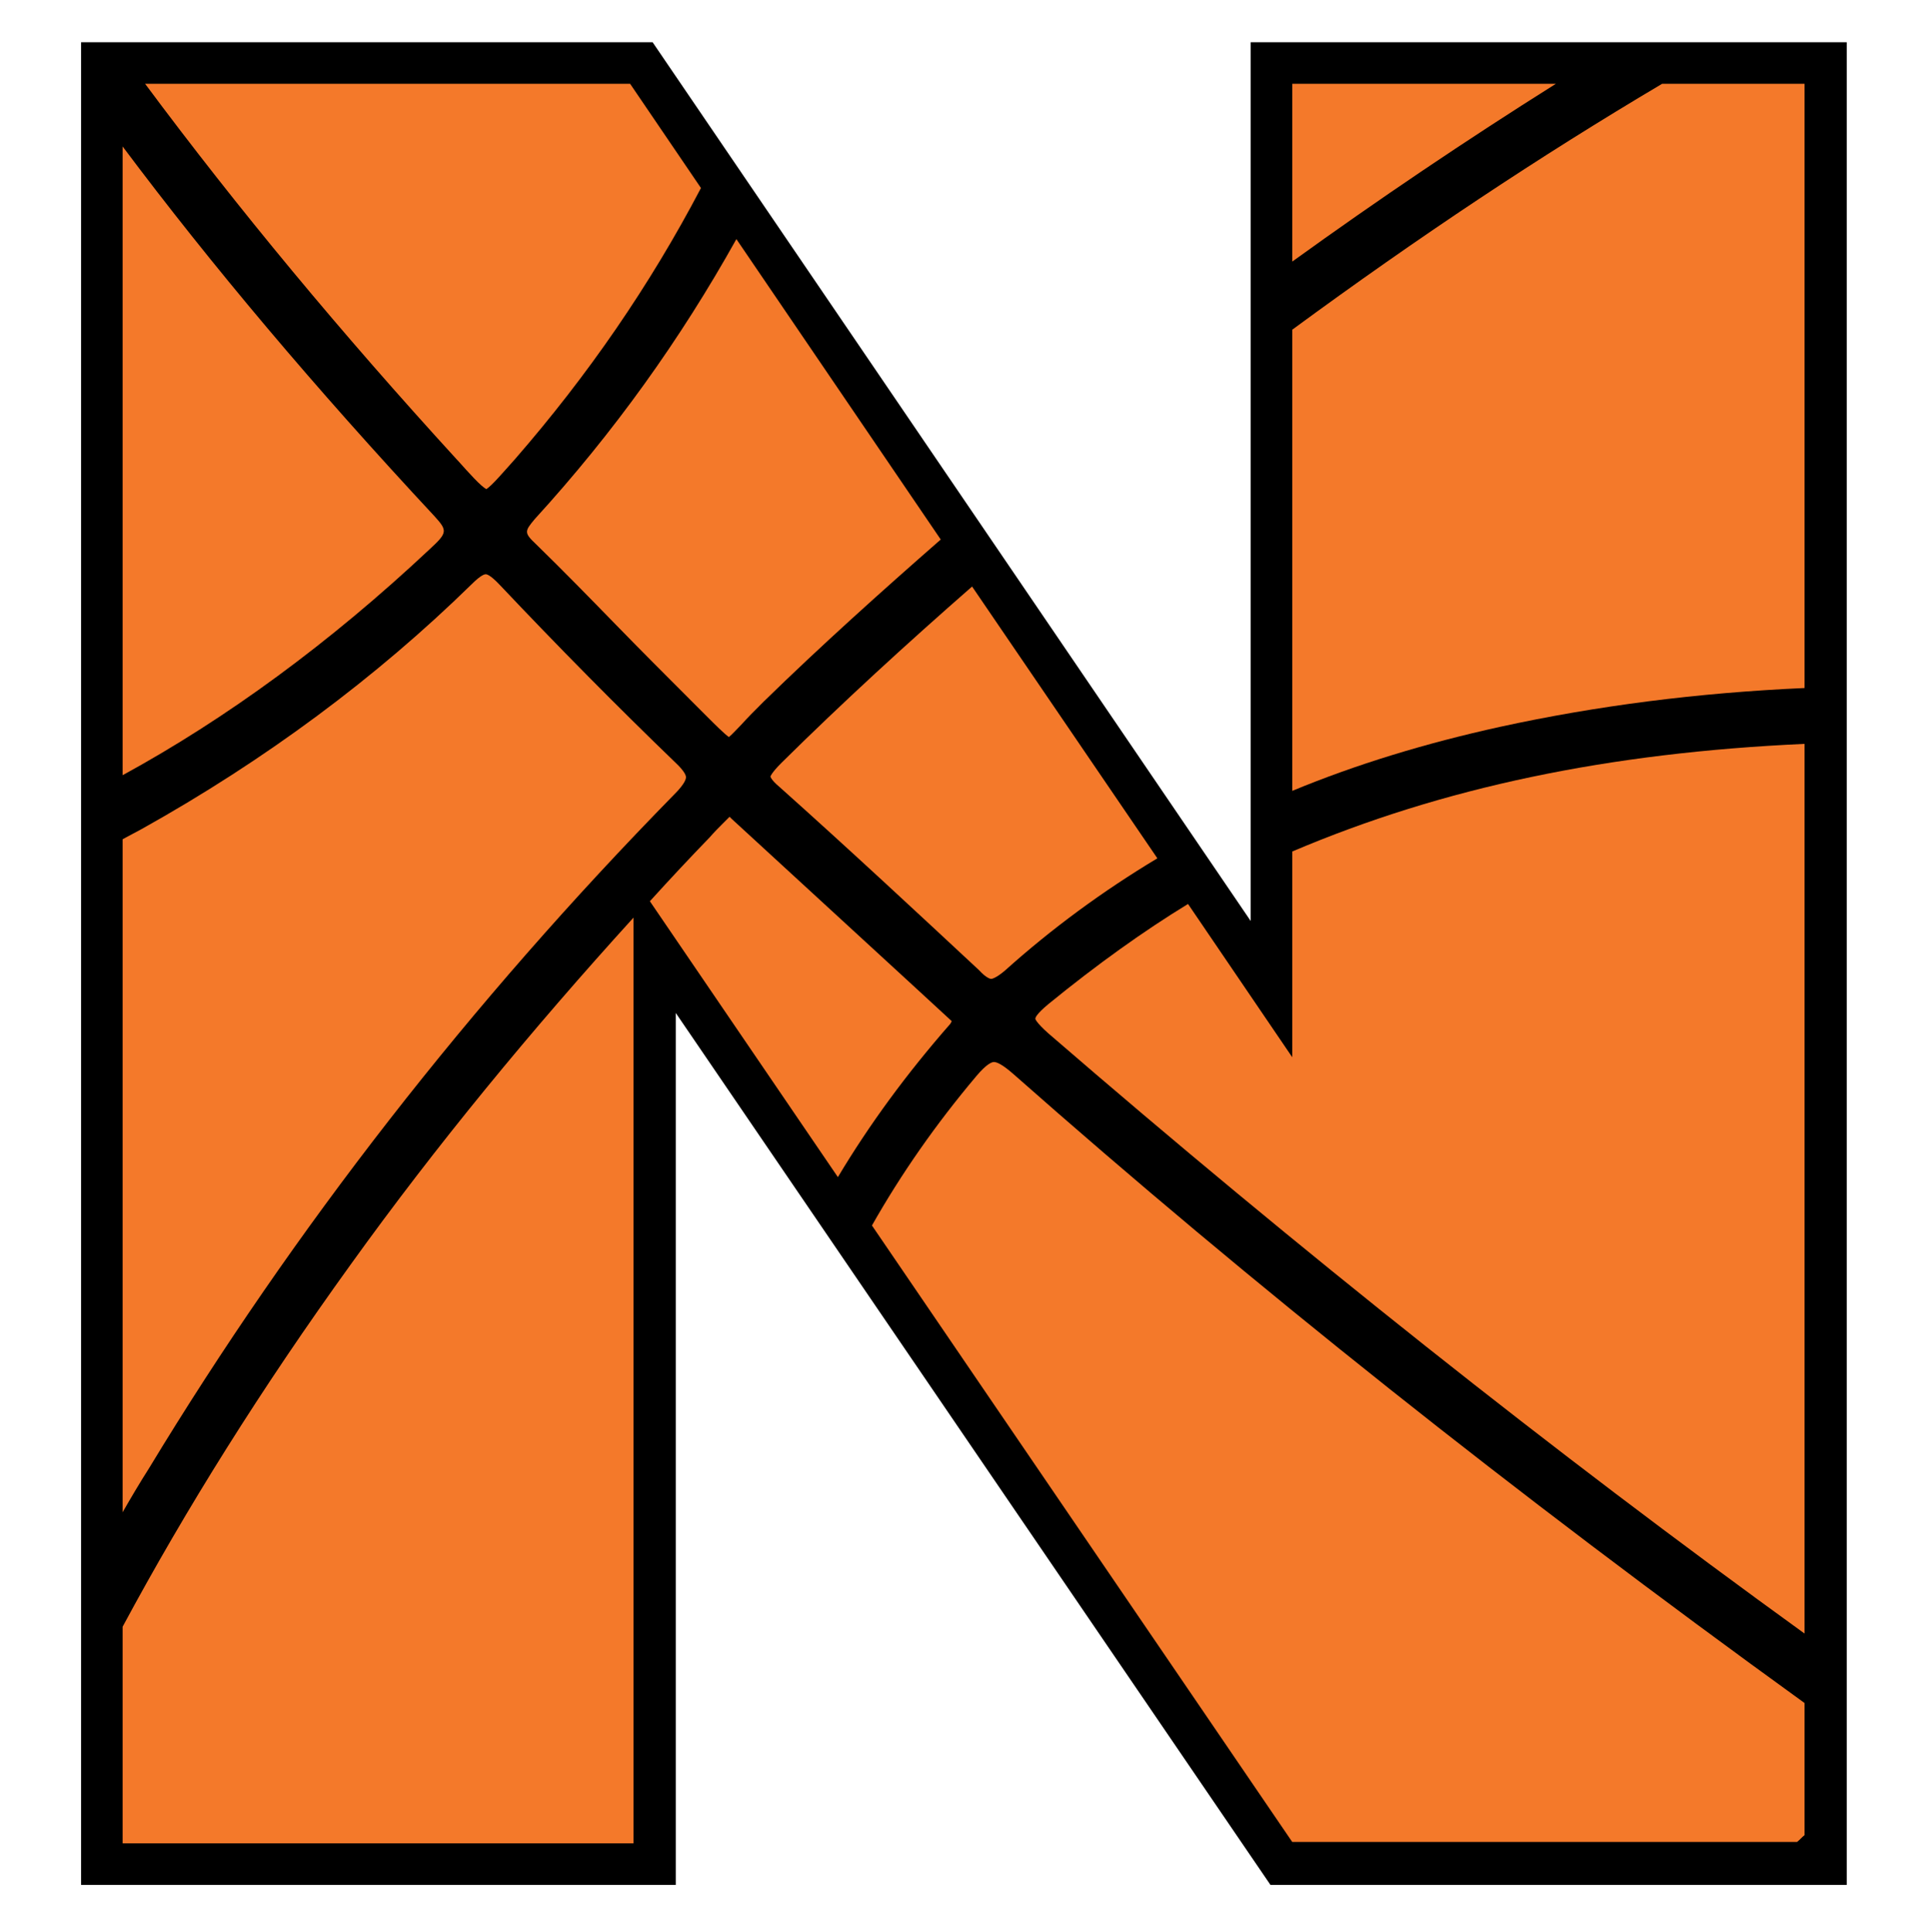
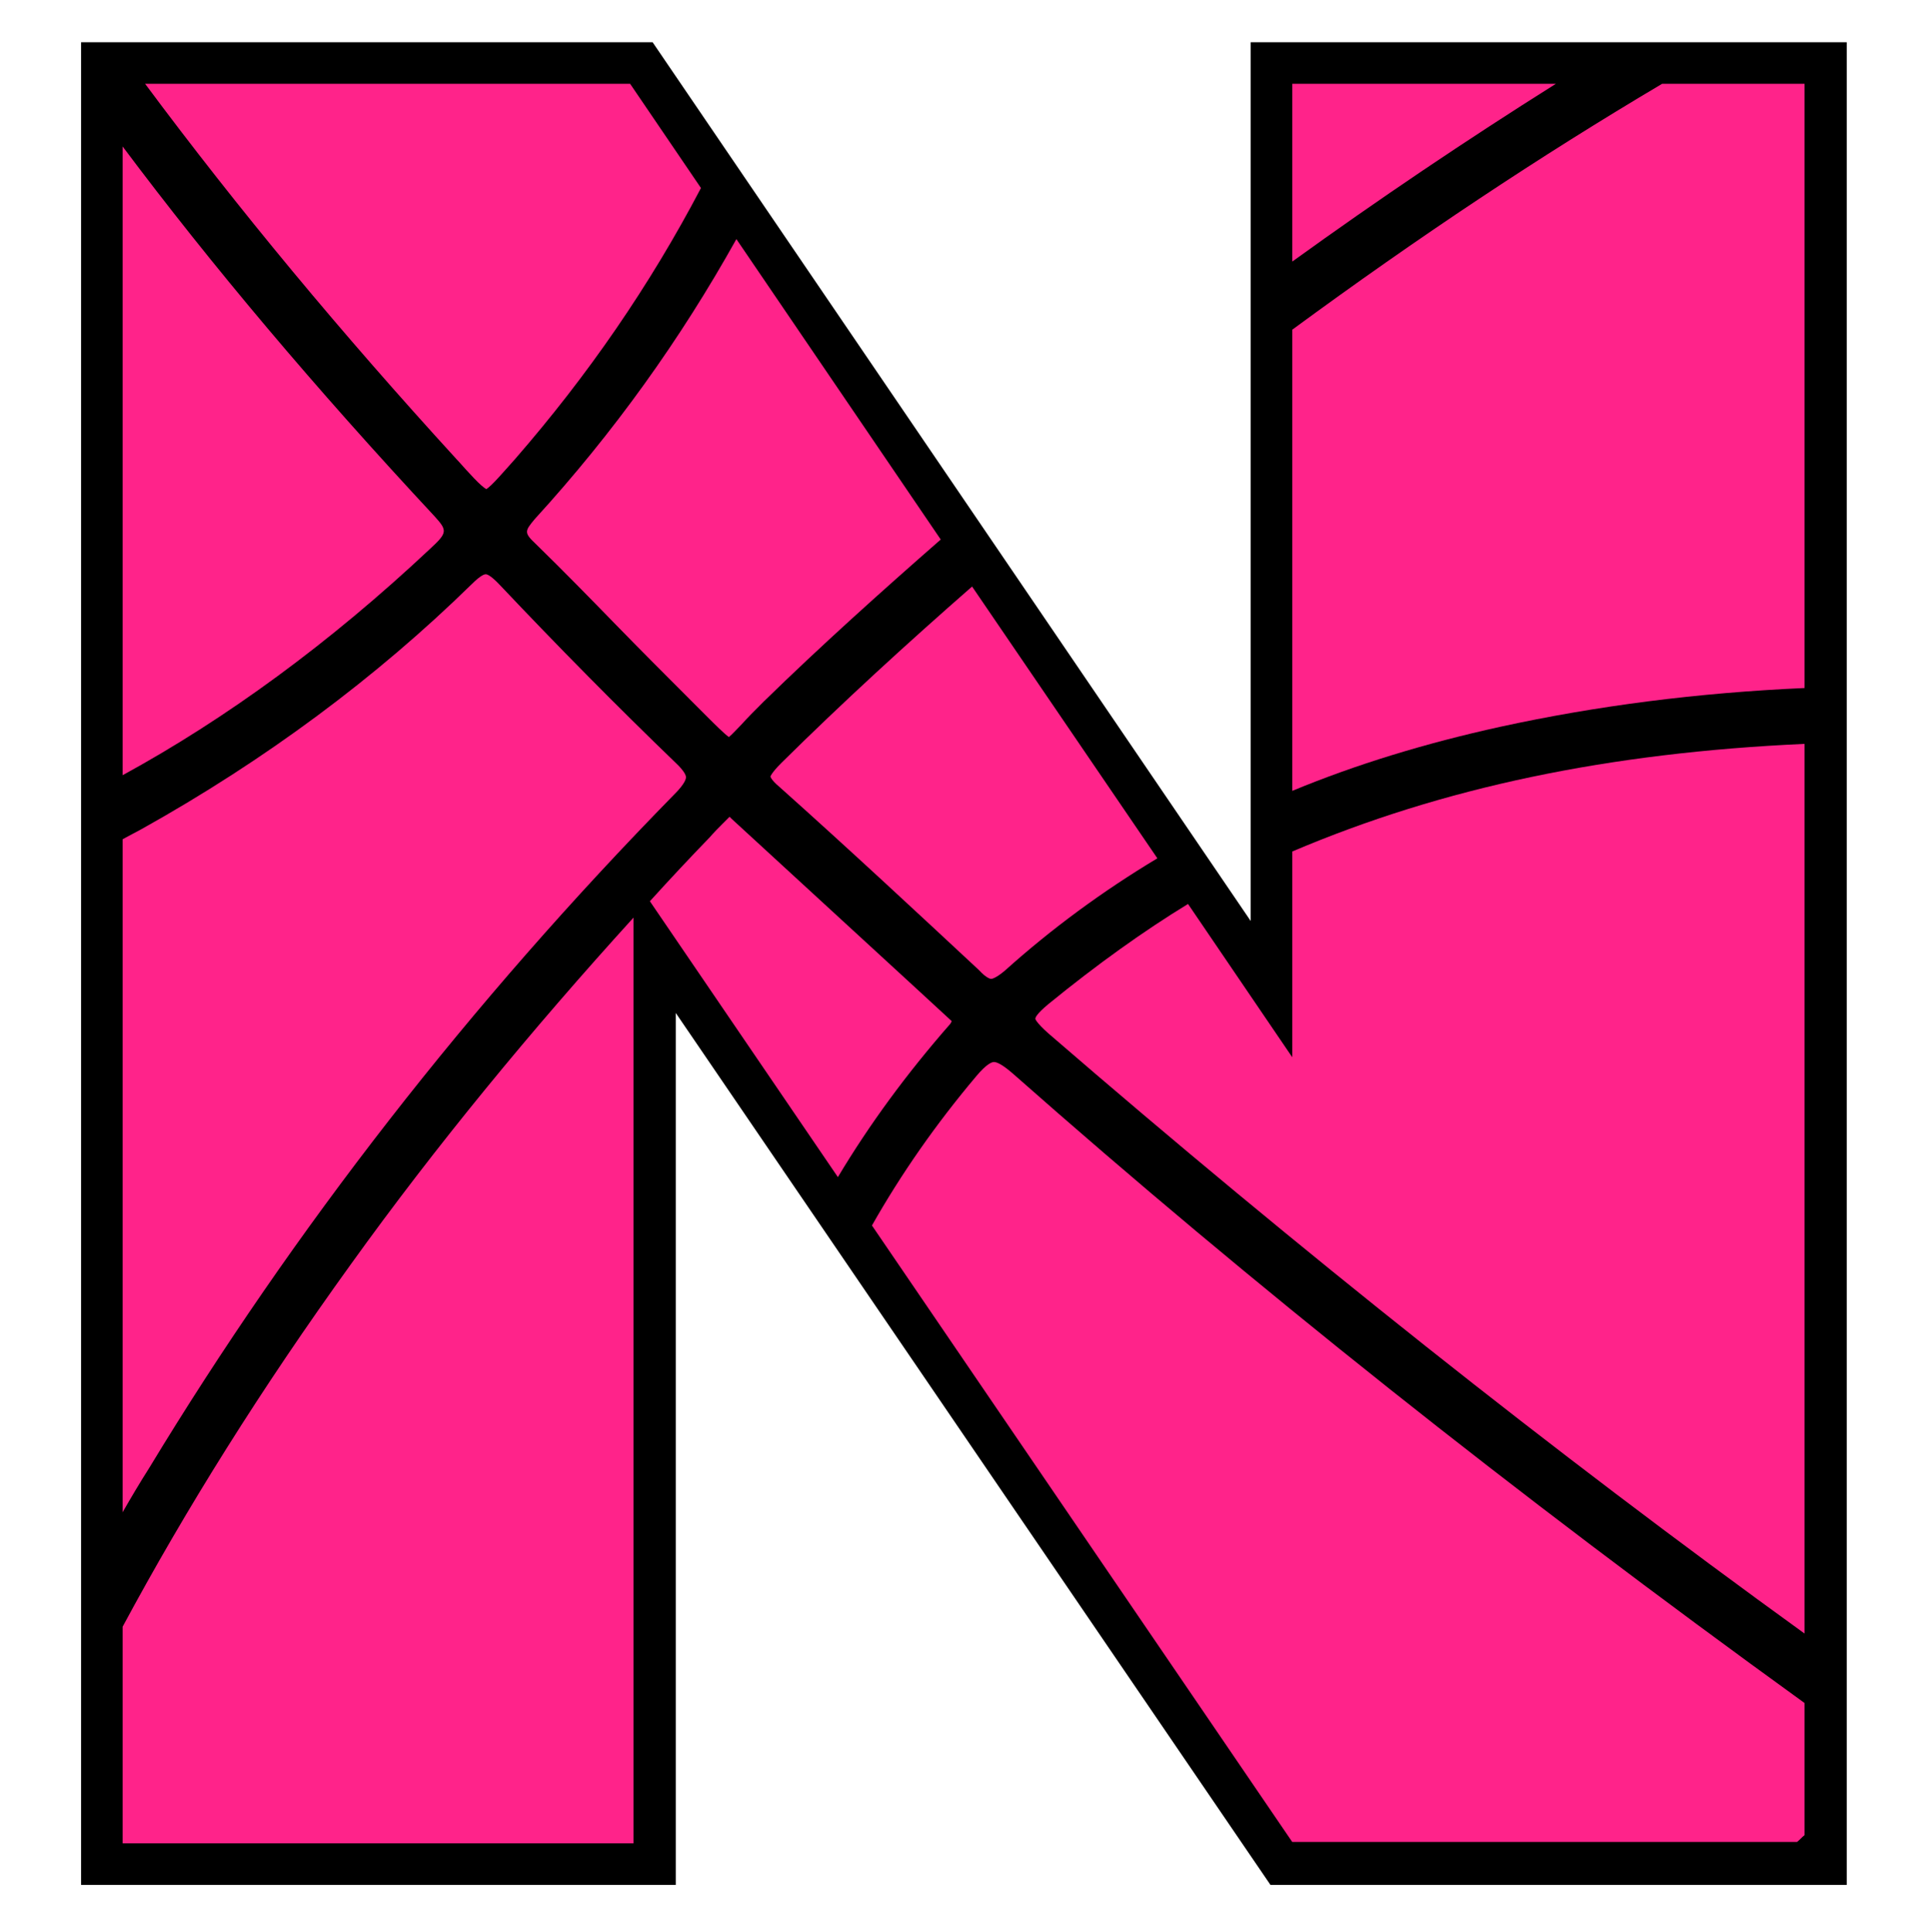
<svg xmlns="http://www.w3.org/2000/svg" version="1.1" id="Layer_1" x="0px" y="0px" viewBox="0 0 283.5 283.5" style="enable-background:new 0 0 283.5 283.5;" xml:space="preserve">
  <style type="text/css">
- 	.st0{fill:#F4792A;}
+ 	.st0{fill:#ff238a;}
</style>
  <g>
    <polygon points="186.5,276.7 99.2,148.7 99.2,276.7 11.9,276.7 11.9,6.2 95.8,6.2 183.6,135.2 183.6,6.2 271.1,6.2 271.1,276.7     " />
    <g>
      <path class="st0" d="M139.7,149.9c0,0-0.1-0.1-0.1-0.1l-5.1-4.7c-9-8.3-18.1-16.6-27.1-24.9c-0.1-0.1-0.2-0.2-0.3-0.3l-1,1    c-0.6,0.6-1.3,1.3-1.9,2c-3,3.1-5.9,6.2-8.8,9.4l27.6,40.5c4.6-7.7,10.1-15.2,16.5-22.5C139.6,150.1,139.7,150,139.7,149.9z" />
      <path class="st0" d="M145.5,143.7c0.1,0,0.7-0.1,2-1.2c6.9-6.2,14.4-11.7,22.4-16.5l-27.2-39.9c-9.6,8.4-19,17-28,25.9    c-1.5,1.5-1.6,2-1.6,2c0,0,0.1,0.5,1.3,1.5c10.3,9.2,20.6,18.8,29.3,26.9C144.8,143.6,145.4,143.7,145.5,143.7z" />
      <path class="st0" d="M93,134.7C78,151.2,64,168.2,51.5,185.6c-13.2,18.3-24.2,35.9-33.5,53.2v31.8h75V134.7z" />
      <path class="st0" d="M63.1,80.6c2.6-2.4,2.6-2.7,0.7-4.8C46.2,56.9,31.1,39,18,21.5v92.3C33.2,105.5,48.4,94.4,63.1,80.6z" />
      <path class="st0" d="M67.1,67.5l0.1,0.1c1.7,1.9,3.4,3.8,4.2,4.2c0.8-0.5,2.5-2.5,4.2-4.4c10.7-12.3,19.8-25.5,27.3-39.8    L92.5,12.3H21.3C34.9,30.6,50,48.8,67.1,67.5z" />
      <path class="st0" d="M99,116.6c1.6-1.6,1.7-2.3,1.7-2.5c0-0.2-0.1-0.8-1.6-2.2C90.6,103.7,82,95,73.4,85.9c-1.5-1.6-2-1.6-2.1-1.6    c-0.1,0-0.6,0-2.1,1.5c-14,13.7-30.3,25.8-48.4,35.9c-0.9,0.5-1.9,1-2.8,1.5V222c1.2-2.1,2.5-4.3,3.9-6.5    C43.1,180.5,69,147.2,99,116.6z" />
      <path class="st0" d="M189.7,116.1c9.4-3.9,19.6-7,30.5-9.4c14.2-3.1,29-5,44.7-5.7V12.3H244c-17.9,10.6-35.8,22.5-54.3,36.1V116.1    z" />
      <path class="st0" d="M264.9,250c-43-31.1-81-61.3-116.1-92.3c-1.7-1.5-2.5-1.8-2.9-1.8c-0.3,0-1.1,0.3-2.6,2.1    c-5.9,7-11,14.3-15.3,21.9l61.7,90.5h74.1c0.4-0.3,0.7-0.7,1.1-1V250z" />
      <path class="st0" d="M78.7,79.9c4,3.9,7.9,7.9,11.7,11.8c3.6,3.7,7.4,7.5,11.1,11.2c0.8,0.8,1.6,1.6,2.2,2.2    c1.3,1.3,2.6,2.6,3.3,3.1c0.5-0.4,1.2-1.2,1.9-1.9c0.8-0.9,1.9-2,3.2-3.3c8.4-8.2,17.2-16.1,26-23.8l-30-44.1    c-8.2,14.7-18,28.4-29.6,41.1C77,78,76.9,78.2,78.7,79.9z" />
      <path class="st0" d="M189.7,12.3v26.1c12.6-9.1,25.5-17.8,38.7-26.1H189.7z" />
      <path class="st0" d="M153.9,151.7c36.9,31.9,74.2,61.5,111,88.1V109.2c-28.8,1.3-53.1,6.4-75.2,15.8v30.2l-15.3-22.5    c-6.4,3.9-13.4,8.9-20.5,14.7c-1.8,1.5-1.9,2-1.9,2.1C151.9,149.5,152.1,150.1,153.9,151.7z" />
    </g>
  </g>
</svg>
